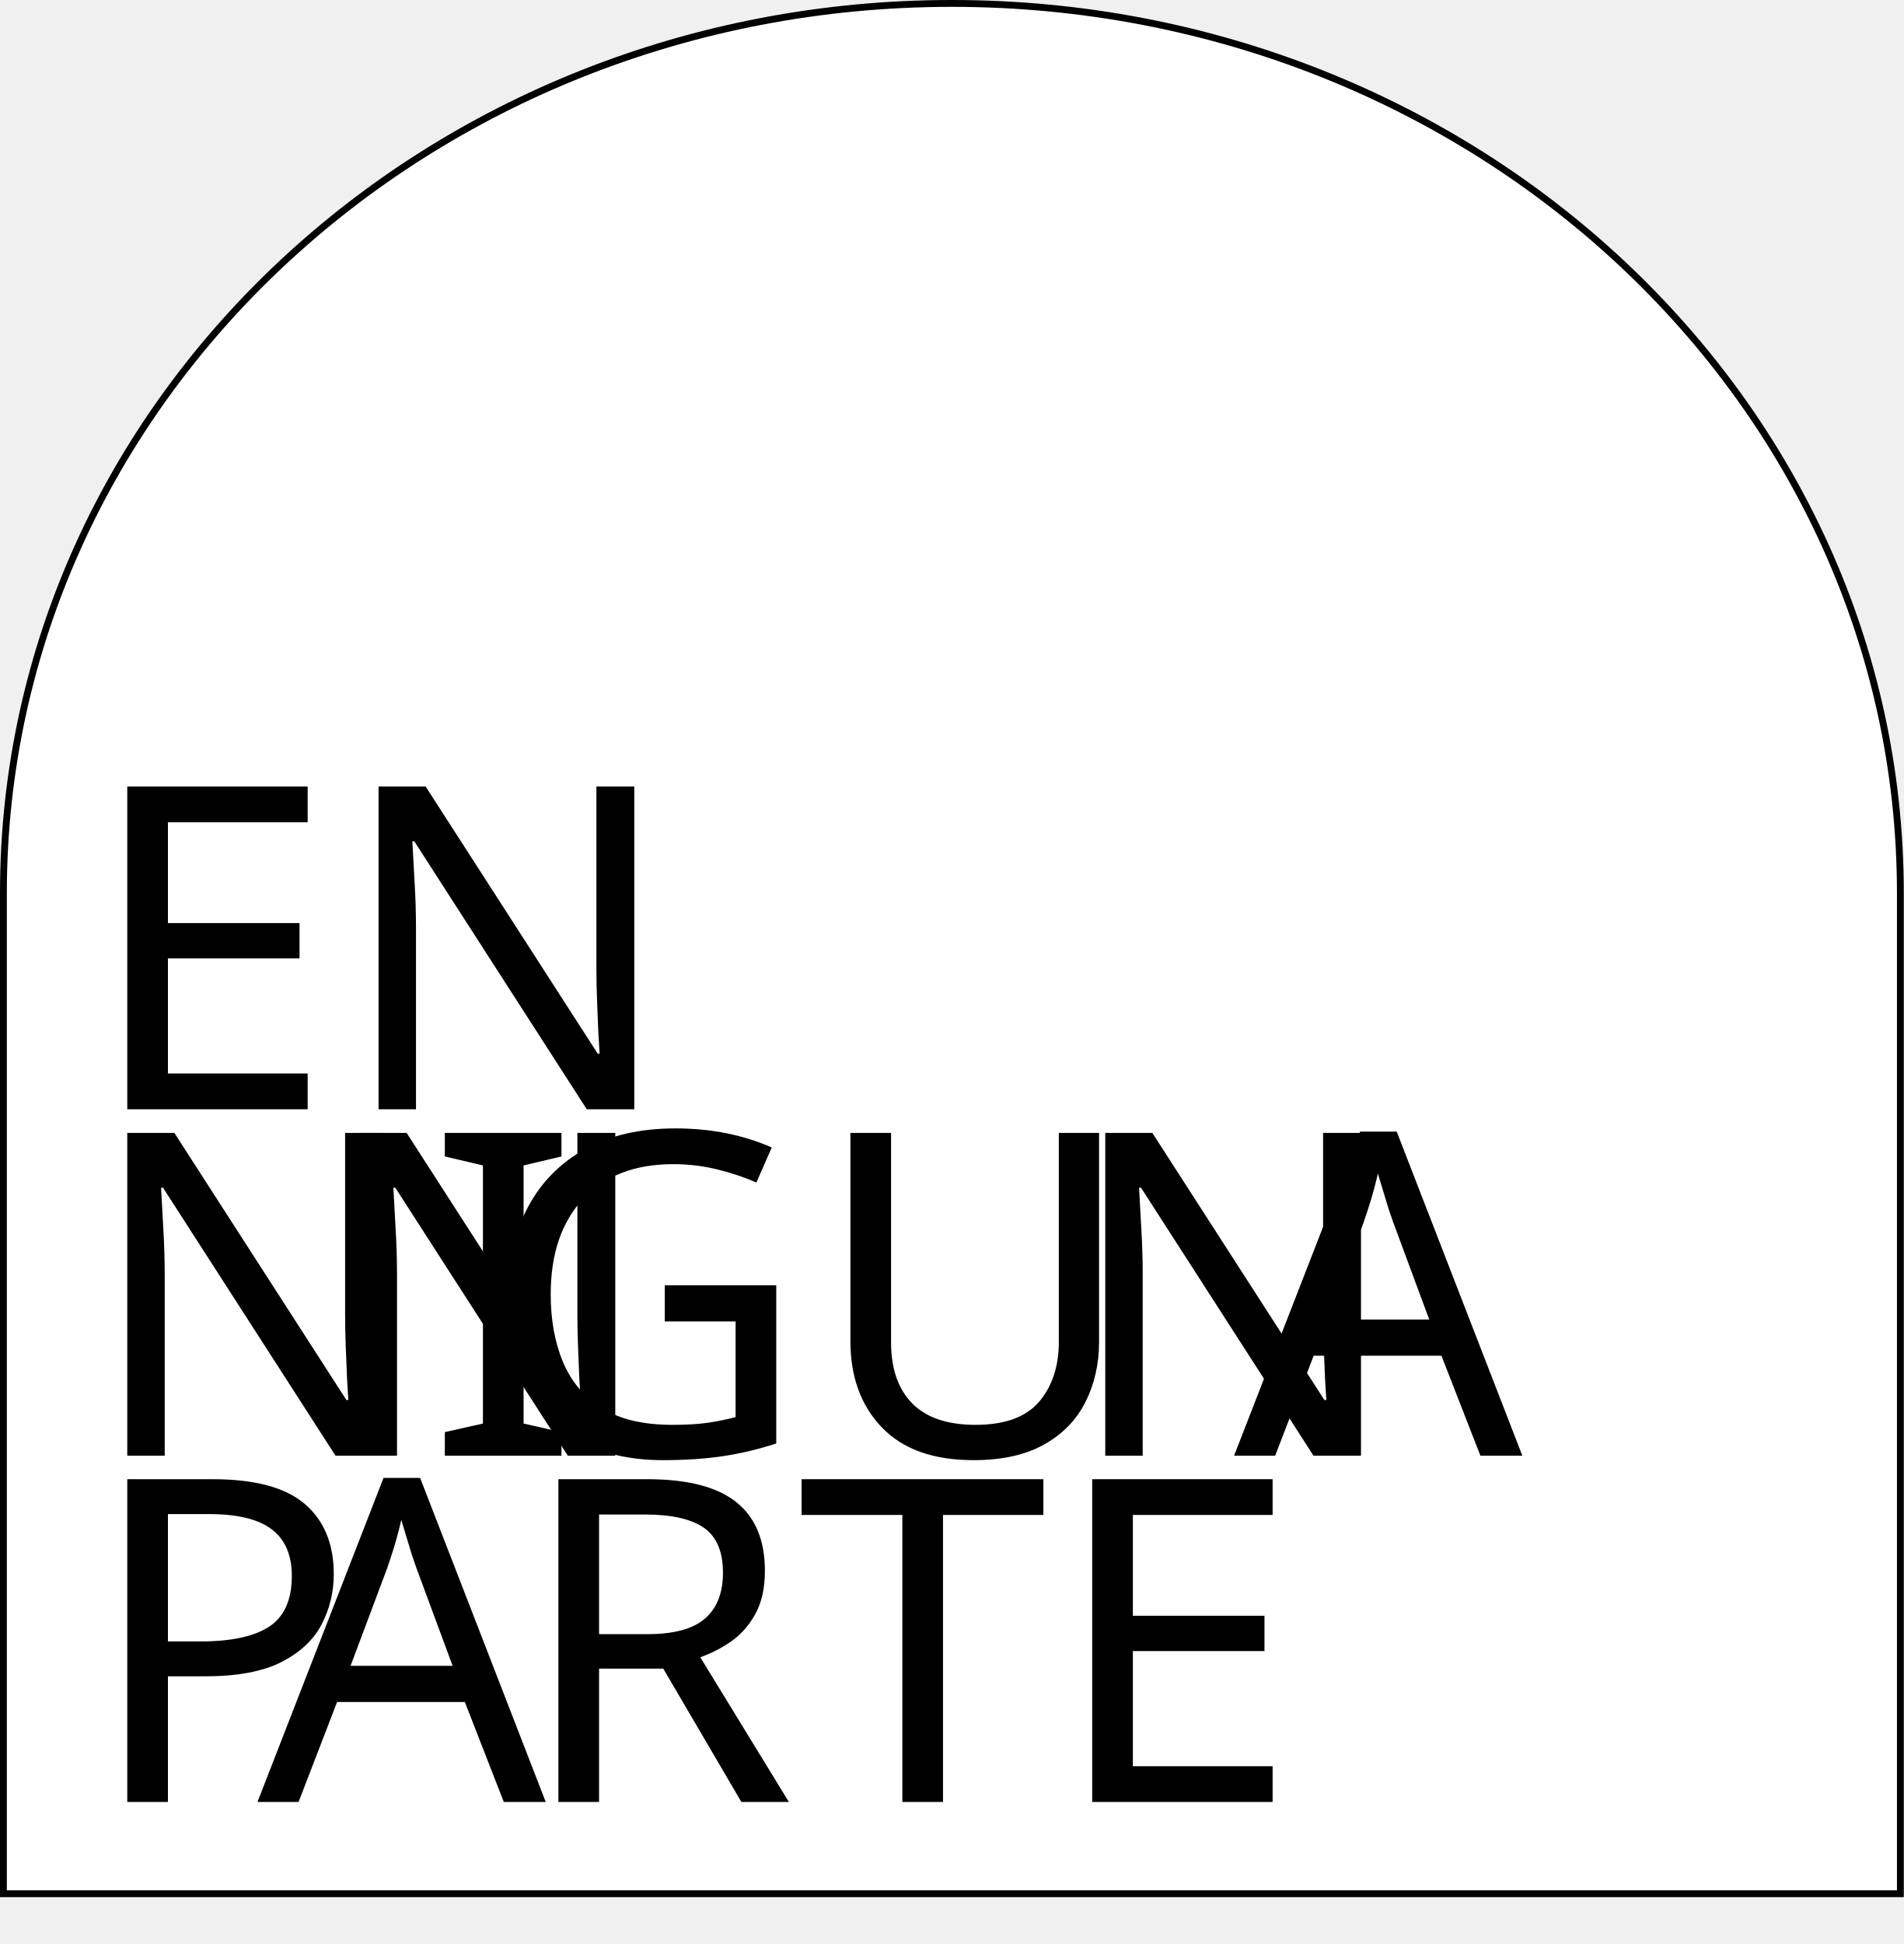
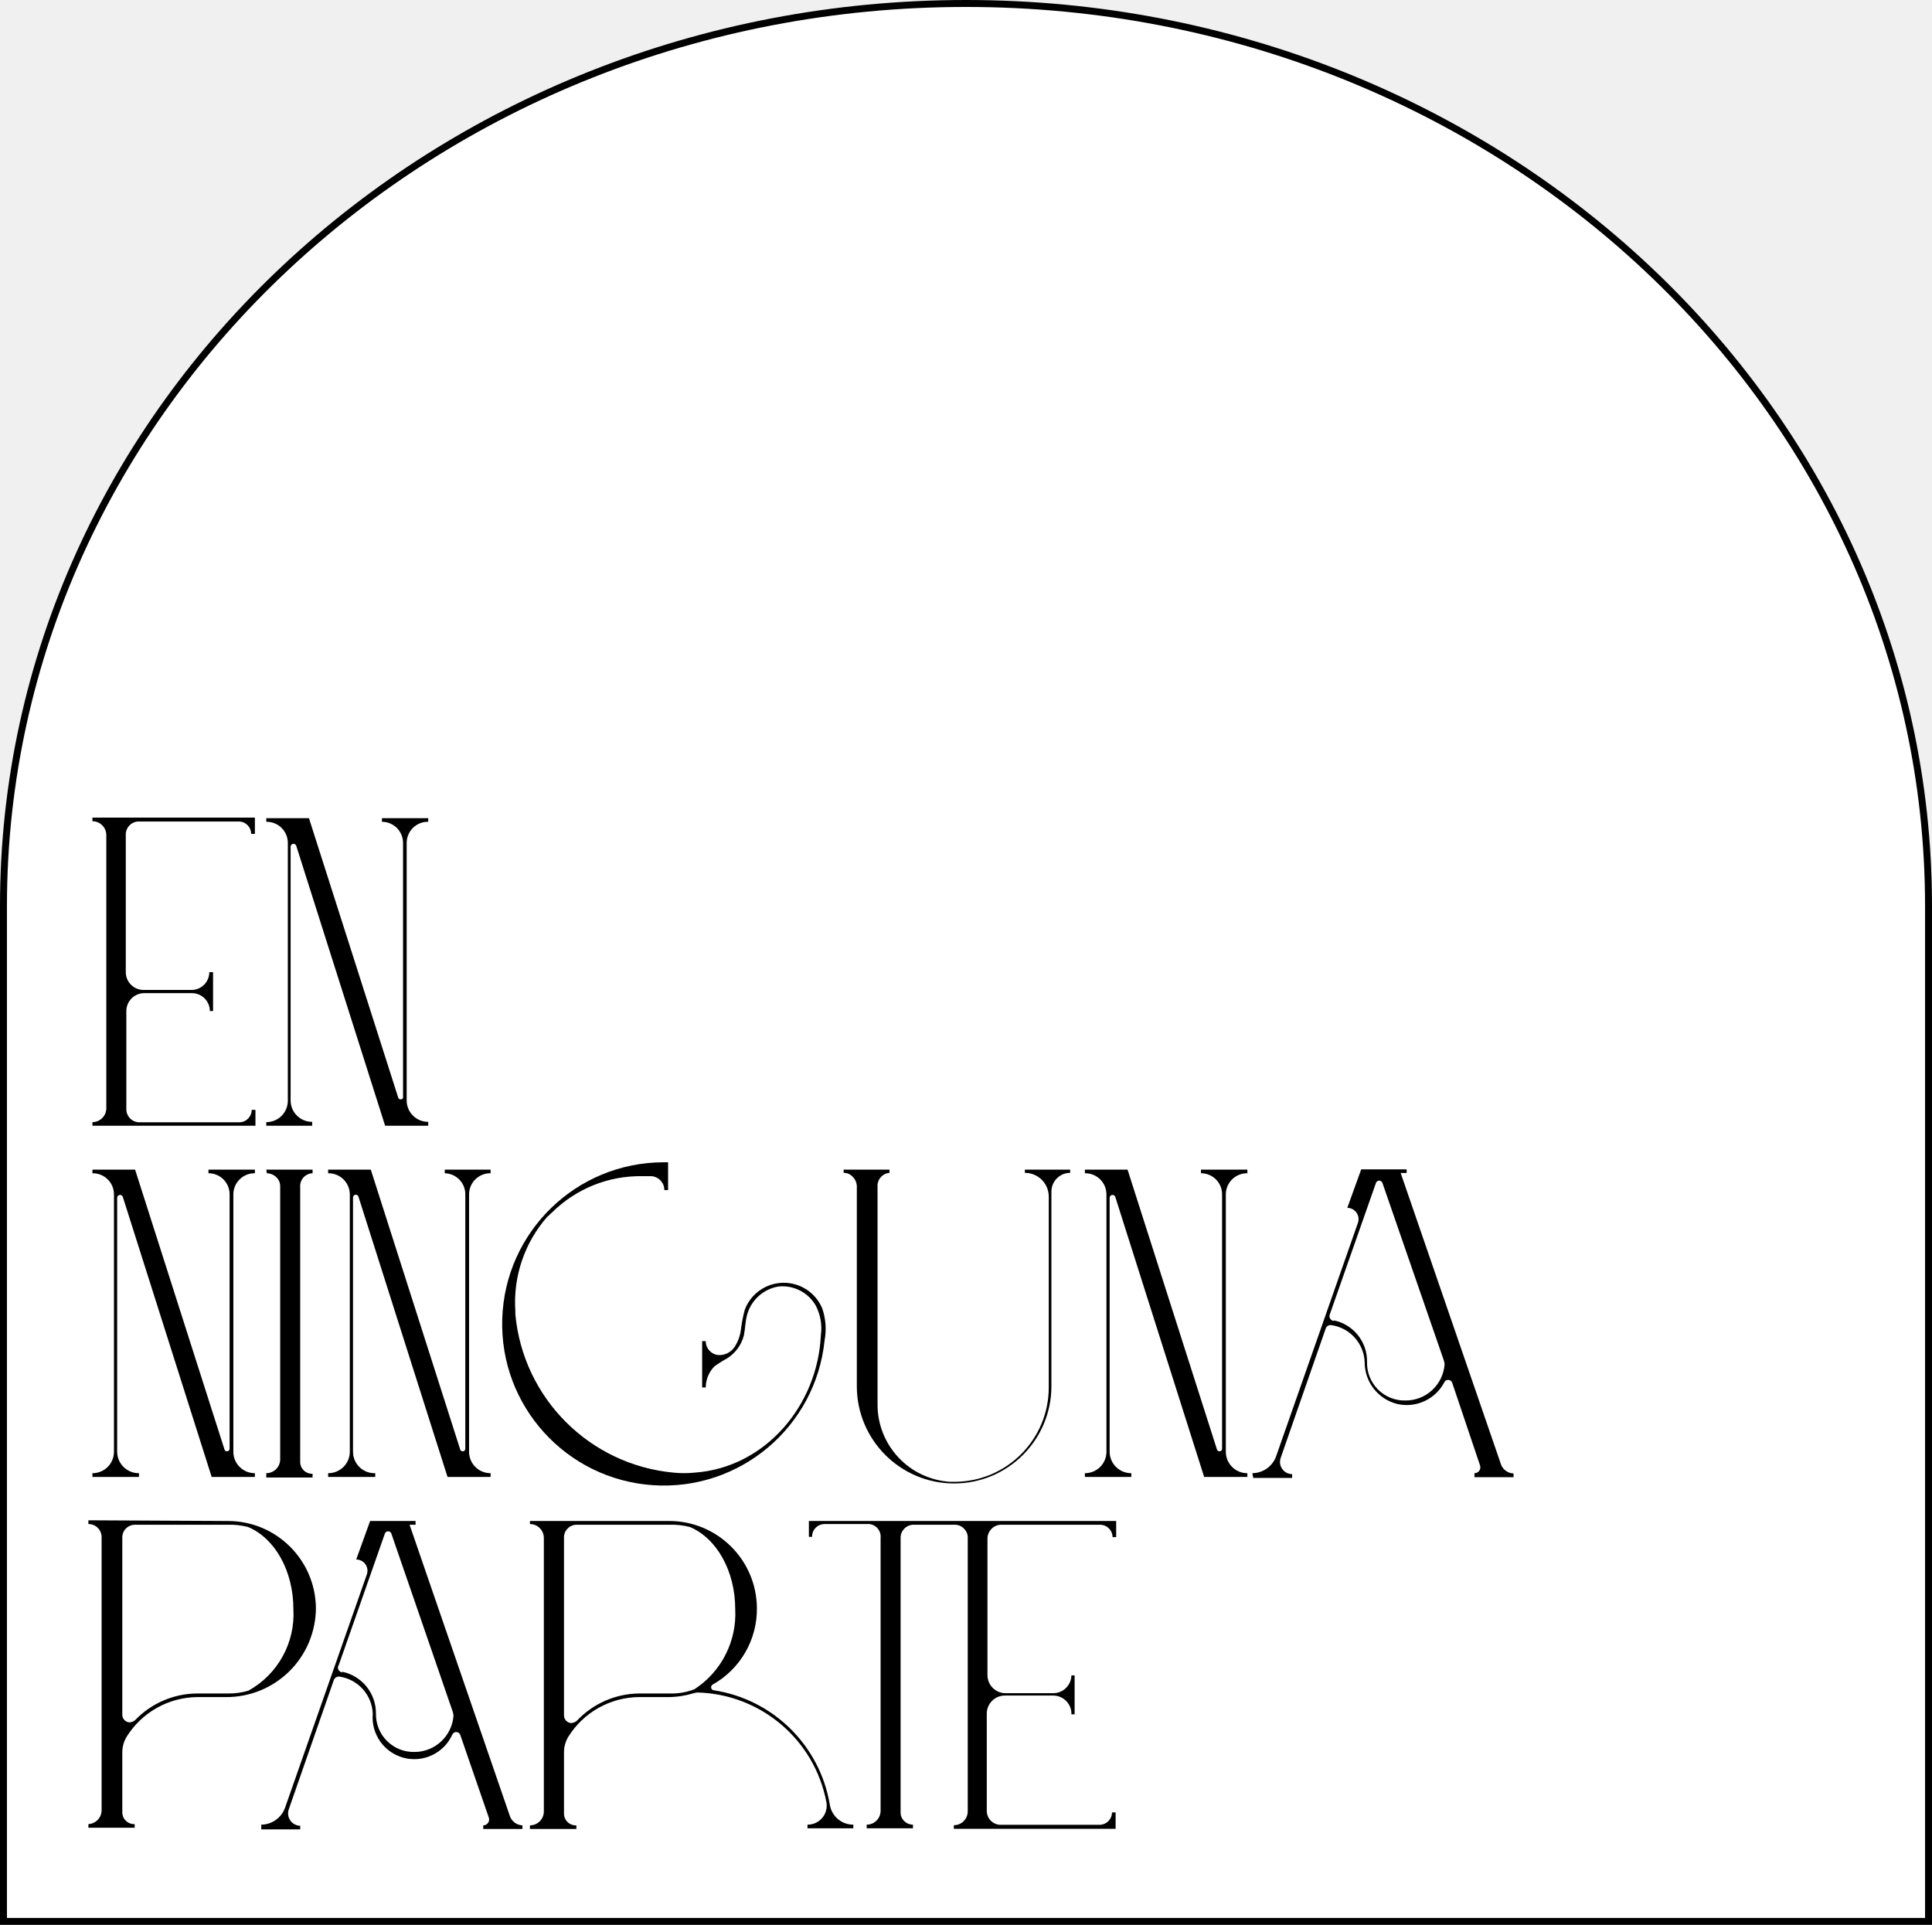
- <svg xmlns="http://www.w3.org/2000/svg" viewBox="0 0 139.01 141.92">
+ <svg xmlns="http://www.w3.org/2000/svg" viewBox="0 0 139.01 138.5">
  <defs>
-     <style>.cls-1{fill:#fff;stroke:#000;stroke-miterlimit:10;stroke-width:0.5px;}.cls-2{font-size:33px;font-family:Doppelganger-Display, Doppelganger;}.cls-3{letter-spacing:-0.02em;}.cls-4{letter-spacing:0em;}.cls-5{letter-spacing:-0.01em;}.cls-6{letter-spacing:-0.15em;}.cls-7{letter-spacing:-0.1em;}.cls-8{letter-spacing:0em;}</style>
+     <style>.cls-1{fill:#fff;stroke:#000;stroke-miterlimit:10;stroke-width:0.5px;}</style>
  </defs>
  <g id="Capa_2" data-name="Capa 2">
    <g id="Capa_1-2" data-name="Capa 1">
      <path class="cls-1" d="M69.5.25C31.26.25.25,29.33.25,65.19v73.06H138.76V65.19C138.76,29.33,107.75.25,69.5.25Z" />
-       <text class="cls-2" transform="translate(6.09 80.98)">EN <tspan x="0" y="25.29">NI</tspan>
-         <tspan class="cls-3" x="16.96" y="25.29">N</tspan>
-         <tspan class="cls-4" x="29.01" y="25.29">GU</tspan>
-         <tspan class="cls-5" x="71.41" y="25.29">N</tspan>
-         <tspan x="84.02" y="25.29">A </tspan>
-         <tspan class="cls-6" x="0" y="50.57">P</tspan>
-         <tspan x="12.71" y="50.57">A</tspan>
-         <tspan class="cls-7" x="31.48" y="50.57">R</tspan>
-         <tspan class="cls-8" x="52.11" y="50.57">TE</tspan>
-       </text>
+       <path d="M6.65,81v-.26a1,1,0,0,0,1-1V60.09a1,1,0,0,0-1-1v-.26H18.34V60h-.27a.89.89,0,0,0-.89-.89H10.05a.94.94,0,0,0-1,1v9.84a1.28,1.28,0,0,0,1.26,1.28h3.46a1.28,1.28,0,0,0,1.29-1.28h.27v2.8H15.1a1.29,1.29,0,0,0-1.29-1.29H10.35a1.29,1.29,0,0,0-1.26,1.29v7a.94.94,0,0,0,1,1h7.13a.89.89,0,0,0,.89-.89v0h.27V81Z" />
+       <path d="M20.71,79.2V60.65a1.52,1.52,0,0,0-1.55-1.52v-.26h3.07L28.66,79A.19.19,0,0,0,29,79V60.65a1.52,1.52,0,0,0-1.52-1.52v-.26h3.33v.26a1.52,1.52,0,0,0-1.55,1.52V79.2a1.54,1.54,0,0,0,1.55,1.52V81h-3.1l-6.4-20.16a.21.21,0,0,0-.4.06V79.2a1.54,1.54,0,0,0,1.55,1.52V81H19.16v-.26A1.54,1.54,0,0,0,20.71,79.2Z" />
+       <path d="M8.2,104.49V85.94a1.52,1.52,0,0,0-1.55-1.52v-.26H9.72l6.44,20.16a.19.19,0,0,0,.36-.06V85.94A1.51,1.51,0,0,0,15,84.42v-.26h3.34v.26a1.52,1.52,0,0,0-1.55,1.52v18.55A1.54,1.54,0,0,0,18.34,106v.27H15.23L8.83,86.1a.21.21,0,0,0-.4.07v18.32A1.55,1.55,0,0,0,10,106v.27H6.65V106A1.54,1.54,0,0,0,8.2,104.49Z" />
+       <path d="M19.16,84.16h3.33v.26a.92.92,0,0,0-.89,1v19.73a.85.85,0,0,0,.89.89v.27H19.16V106a1,1,0,0,0,1-1V85.38a.91.91,0,0,0-.3-.7,1,1,0,0,0-.66-.26Z" />
+       <path d="M25.17,104.49V85.94a1.53,1.53,0,0,0-1.56-1.52v-.26h3.07l6.44,20.16a.19.19,0,0,0,.36-.06V85.94A1.51,1.51,0,0,0,32,84.42v-.26H35.3v.26a1.52,1.52,0,0,0-1.55,1.52v18.55A1.54,1.54,0,0,0,35.3,106v.27H32.2L25.79,86.1a.2.2,0,0,0-.39.07v18.32A1.54,1.54,0,0,0,27,106v.27H23.61V106A1.55,1.55,0,0,0,25.17,104.49Z" />
+       <path d="M47.71,83.63h.36v2H47.8a1,1,0,0,0-.92-1l-.17,0h-.46a9,9,0,0,0-6.53,2.61c-.13.1-.23.23-.36.33a9.33,9.33,0,0,0-2.28,6.77v.23a12.61,12.61,0,0,0,11.38,11.39,7.71,7.71,0,0,0,1.52,0c5.09-.36,8.85-4.85,9.08-9.87a3.54,3.54,0,0,0-.36-2.14A2.76,2.76,0,0,0,56,92.57a2.82,2.82,0,0,0-2.25,2.05c-.13.49-.13,1-.23,1.48a2.78,2.78,0,0,1-1.22,1.65,7.9,7.9,0,0,0-.89.56,2.16,2.16,0,0,0-.63,1.52h-.26V96.5h.26a1,1,0,0,0,.89,1,1.32,1.32,0,0,0,1.19-.59,3,3,0,0,0,.46-1.32,9.92,9.92,0,0,1,.27-1.36,3,3,0,0,1,5.57-.09,4.53,4.53,0,0,1,.17,2.31A11.63,11.63,0,1,1,47.71,83.63Z" />
+       <path d="M64,84.16v.23a.94.94,0,0,0-.86,1V101a5.57,5.57,0,0,0,5.22,5.62h.33a6.79,6.79,0,0,0,6.77-6.8V86.1a1.71,1.71,0,0,0-1.72-1.71v-.23H77v.23a1.35,1.35,0,0,0-1.35,1.35v14a7,7,0,1,1-14,0V85.34a1,1,0,0,0-.29-.66.86.86,0,0,0-.66-.29v-.23Z" />
+       <path d="M79.61,104.49V85.94a1.52,1.52,0,0,0-1.55-1.52v-.26h3.07l6.44,20.16a.19.19,0,0,0,.36-.06V85.94a1.51,1.51,0,0,0-1.52-1.52v-.26h3.34v.26a1.52,1.52,0,0,0-1.55,1.52v18.55A1.54,1.54,0,0,0,89.75,106v.27H86.64L80.24,86.1a.21.21,0,0,0-.4.07v18.32A1.55,1.55,0,0,0,81.4,106v.27H78.06V106A1.54,1.54,0,0,0,79.61,104.49Z" />
+       <path d="M90.11,106a1.83,1.83,0,0,0,1.71-1.22L97.7,88a.81.81,0,0,0-.76-1.09l1-2.77h3.27v.26h-.43l7.23,21a1,1,0,0,0,.89.62v.27h-2.81V106a.42.42,0,0,0,.4-.56l-2-5.94a.31.31,0,0,0-.59,0,3.06,3.06,0,0,1-3.37,1.52,3.09,3.09,0,0,1-2.34-3,2.8,2.8,0,0,0-2.38-2.67.37.37,0,0,0-.43.26l-3.23,9.28a.88.88,0,0,0,.82,1.18v.27h-2.8Zm5.84-11a3,3,0,0,1,2.41,3,2.7,2.7,0,0,0,2.77,2.77,2.81,2.81,0,0,0,2.81-2.6,1.21,1.21,0,0,0-.07-.33L99.48,85.15a.25.25,0,0,0-.49,0l-3.3,9.4A.35.35,0,0,0,96,95.05Z" />
+       <path d="M16.39,109.44a6.33,6.33,0,0,1,6.34,6.24,6.43,6.43,0,0,1-6.47,6.43H14.21A6.06,6.06,0,0,0,9.09,125,2.17,2.17,0,0,0,8.8,126v4.36a.85.85,0,0,0,.89.89v.26H6.36v-.26a1,1,0,0,0,.95-1V110.66a.94.94,0,0,0-.95-1v-.27ZM8.8,110.66v12.71a.55.55,0,0,0,.53.56.72.72,0,0,0,.39-.16,6.24,6.24,0,0,1,4.49-1.92h2.18a4.92,4.92,0,0,0,1.48-.2,6.29,6.29,0,0,0,3.24-5.87c0-2.77-1.35-5.12-3.27-5.91a5.2,5.2,0,0,0-1.45-.16H9.69A.91.91,0,0,0,8.8,110.66Z" />
+       <path d="M18.8,131.29a1.84,1.84,0,0,0,1.71-1.22l5.88-16.77a.81.81,0,0,0-.76-1.09l1-2.77h3.27v.27h-.43l7.23,21a1,1,0,0,0,.89.63v.26H34.77v-.26a.42.42,0,0,0,.4-.56l-2.05-5.94a.31.31,0,0,0-.59,0,3,3,0,0,1-5.71-1.52,2.8,2.8,0,0,0-2.38-2.68.38.38,0,0,0-.43.27l-3.23,9.27a.89.89,0,0,0,.82,1.19v.26H18.8Zm5.84-11a3.05,3.05,0,0,1,2.41,3,2.71,2.71,0,0,0,2.77,2.77,2.82,2.82,0,0,0,2.81-2.61,1.3,1.3,0,0,0-.07-.33l-4.39-12.74a.25.25,0,0,0-.49,0l-3.3,9.41A.34.34,0,0,0,24.64,120.33Z" />
+       <path d="M38.13,109.71v-.27h10a6.31,6.31,0,0,1,6.33,6.24,6.23,6.23,0,0,1-3.2,5.54.22.22,0,0,0,.1.4,10,10,0,0,1,8.35,8.25,1.7,1.7,0,0,0,1.69,1.42v.26H58.1v-.26a1.37,1.37,0,0,0,1.36-1.62,9.7,9.7,0,0,0-9.28-7.89,1.63,1.63,0,0,0-.33.07,6.34,6.34,0,0,1-1.81.26H46A6.06,6.06,0,0,0,40.87,125a2.17,2.17,0,0,0-.29,1.09v4.36a.85.85,0,0,0,.89.89v.26H38.13v-.26a1,1,0,0,0,1-1V110.66a1,1,0,0,0-1-1Zm2.45,1v12.71a.55.55,0,0,0,.53.56.72.72,0,0,0,.39-.16A6.24,6.24,0,0,1,46,121.85h2.18a4.6,4.6,0,0,0,1.78-.3,6.47,6.47,0,0,0,2.94-5.77c0-2.77-1.36-5.12-3.27-5.91a5.2,5.2,0,0,0-1.45-.16h-6.7A.91.91,0,0,0,40.58,110.66Z" />
+       <path d="M58.2,109.44H80.31v1.16h-.26a.9.9,0,0,0-.93-.89H72a1,1,0,0,0-.95,1v9.84a1.3,1.3,0,0,0,1.28,1.28h3.47a1.31,1.31,0,0,0,1.29-1.28h.23v2.8h-.23A1.31,1.31,0,0,0,75.79,122H72.32A1.3,1.3,0,0,0,71,123.3v7a1,1,0,0,0,.95,1h7.13a.9.9,0,0,0,.93-.89v0h.26v1.18H68.63v-.26a1,1,0,0,0,1-1V110.66a.88.88,0,0,0-.29-.69.91.91,0,0,0-.66-.26H65.69a.94.94,0,0,0-.89,1V130.4a.83.83,0,0,0,.26.63.88.88,0,0,0,.63.26v.26H62.36v-.26a1,1,0,0,0,1-1V110.66a.91.91,0,0,0-1-1h-3a.9.9,0,0,0-.93.92H58.2Z" />
    </g>
  </g>
</svg>
